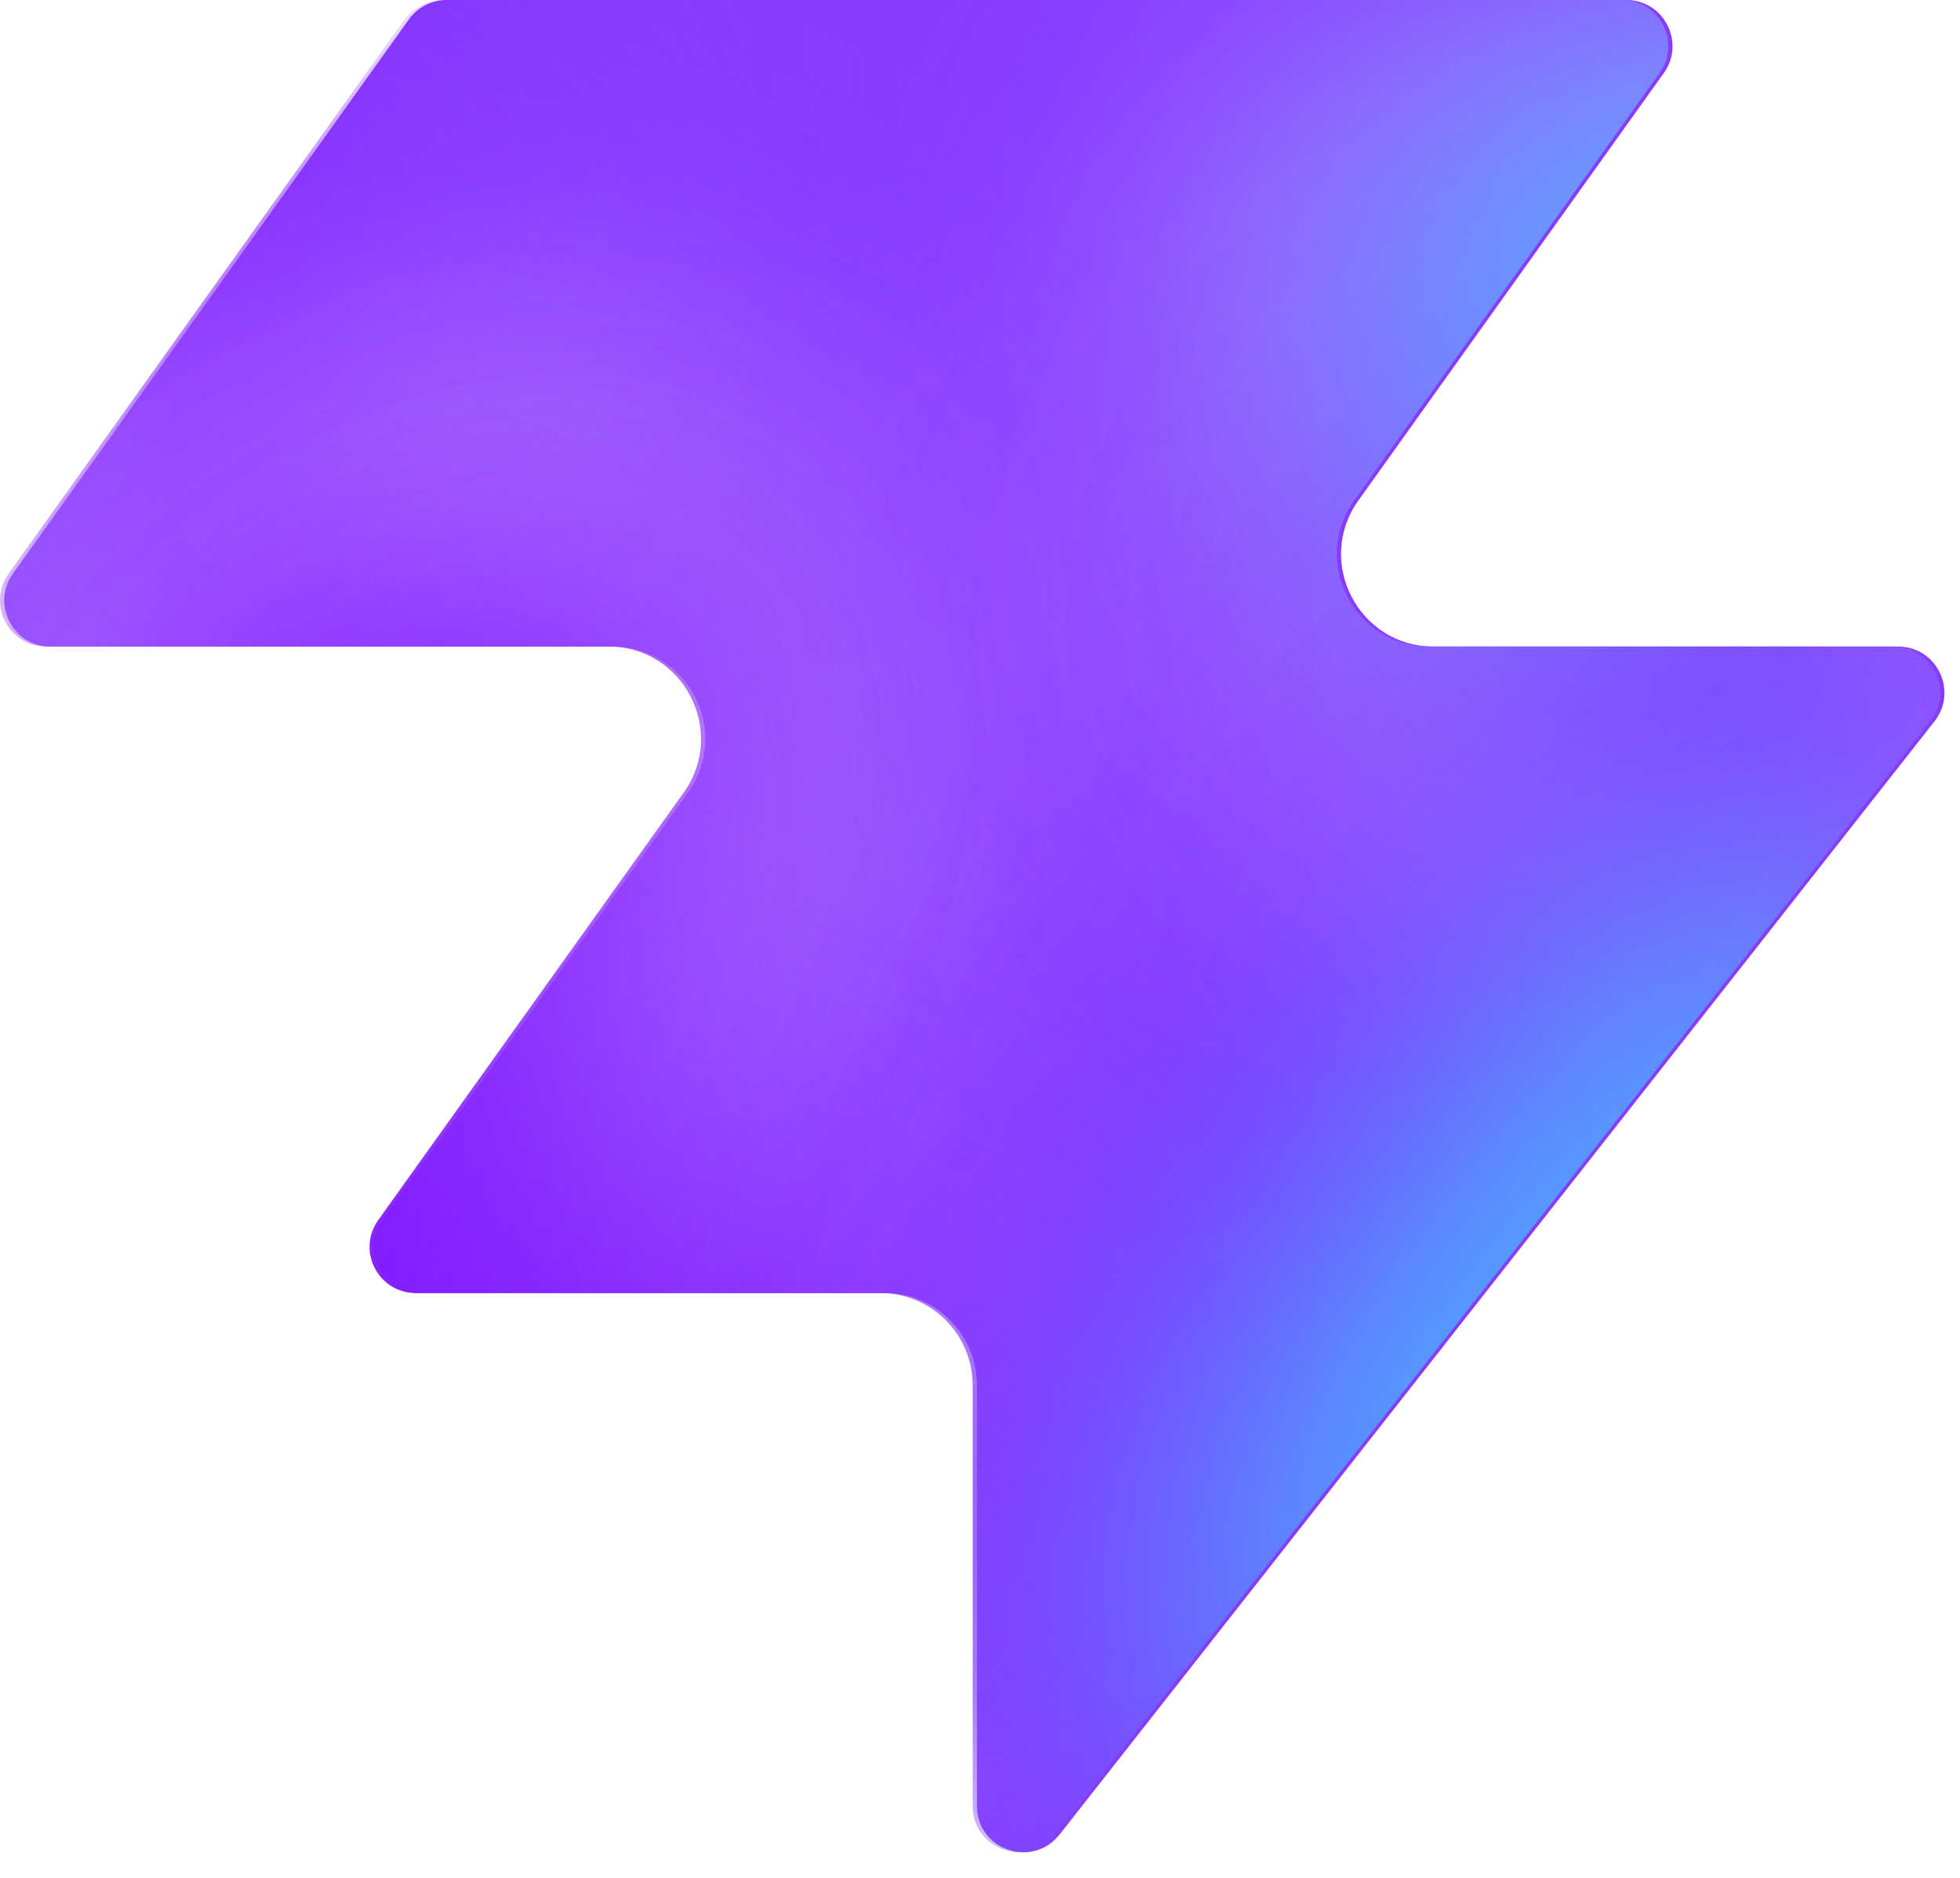
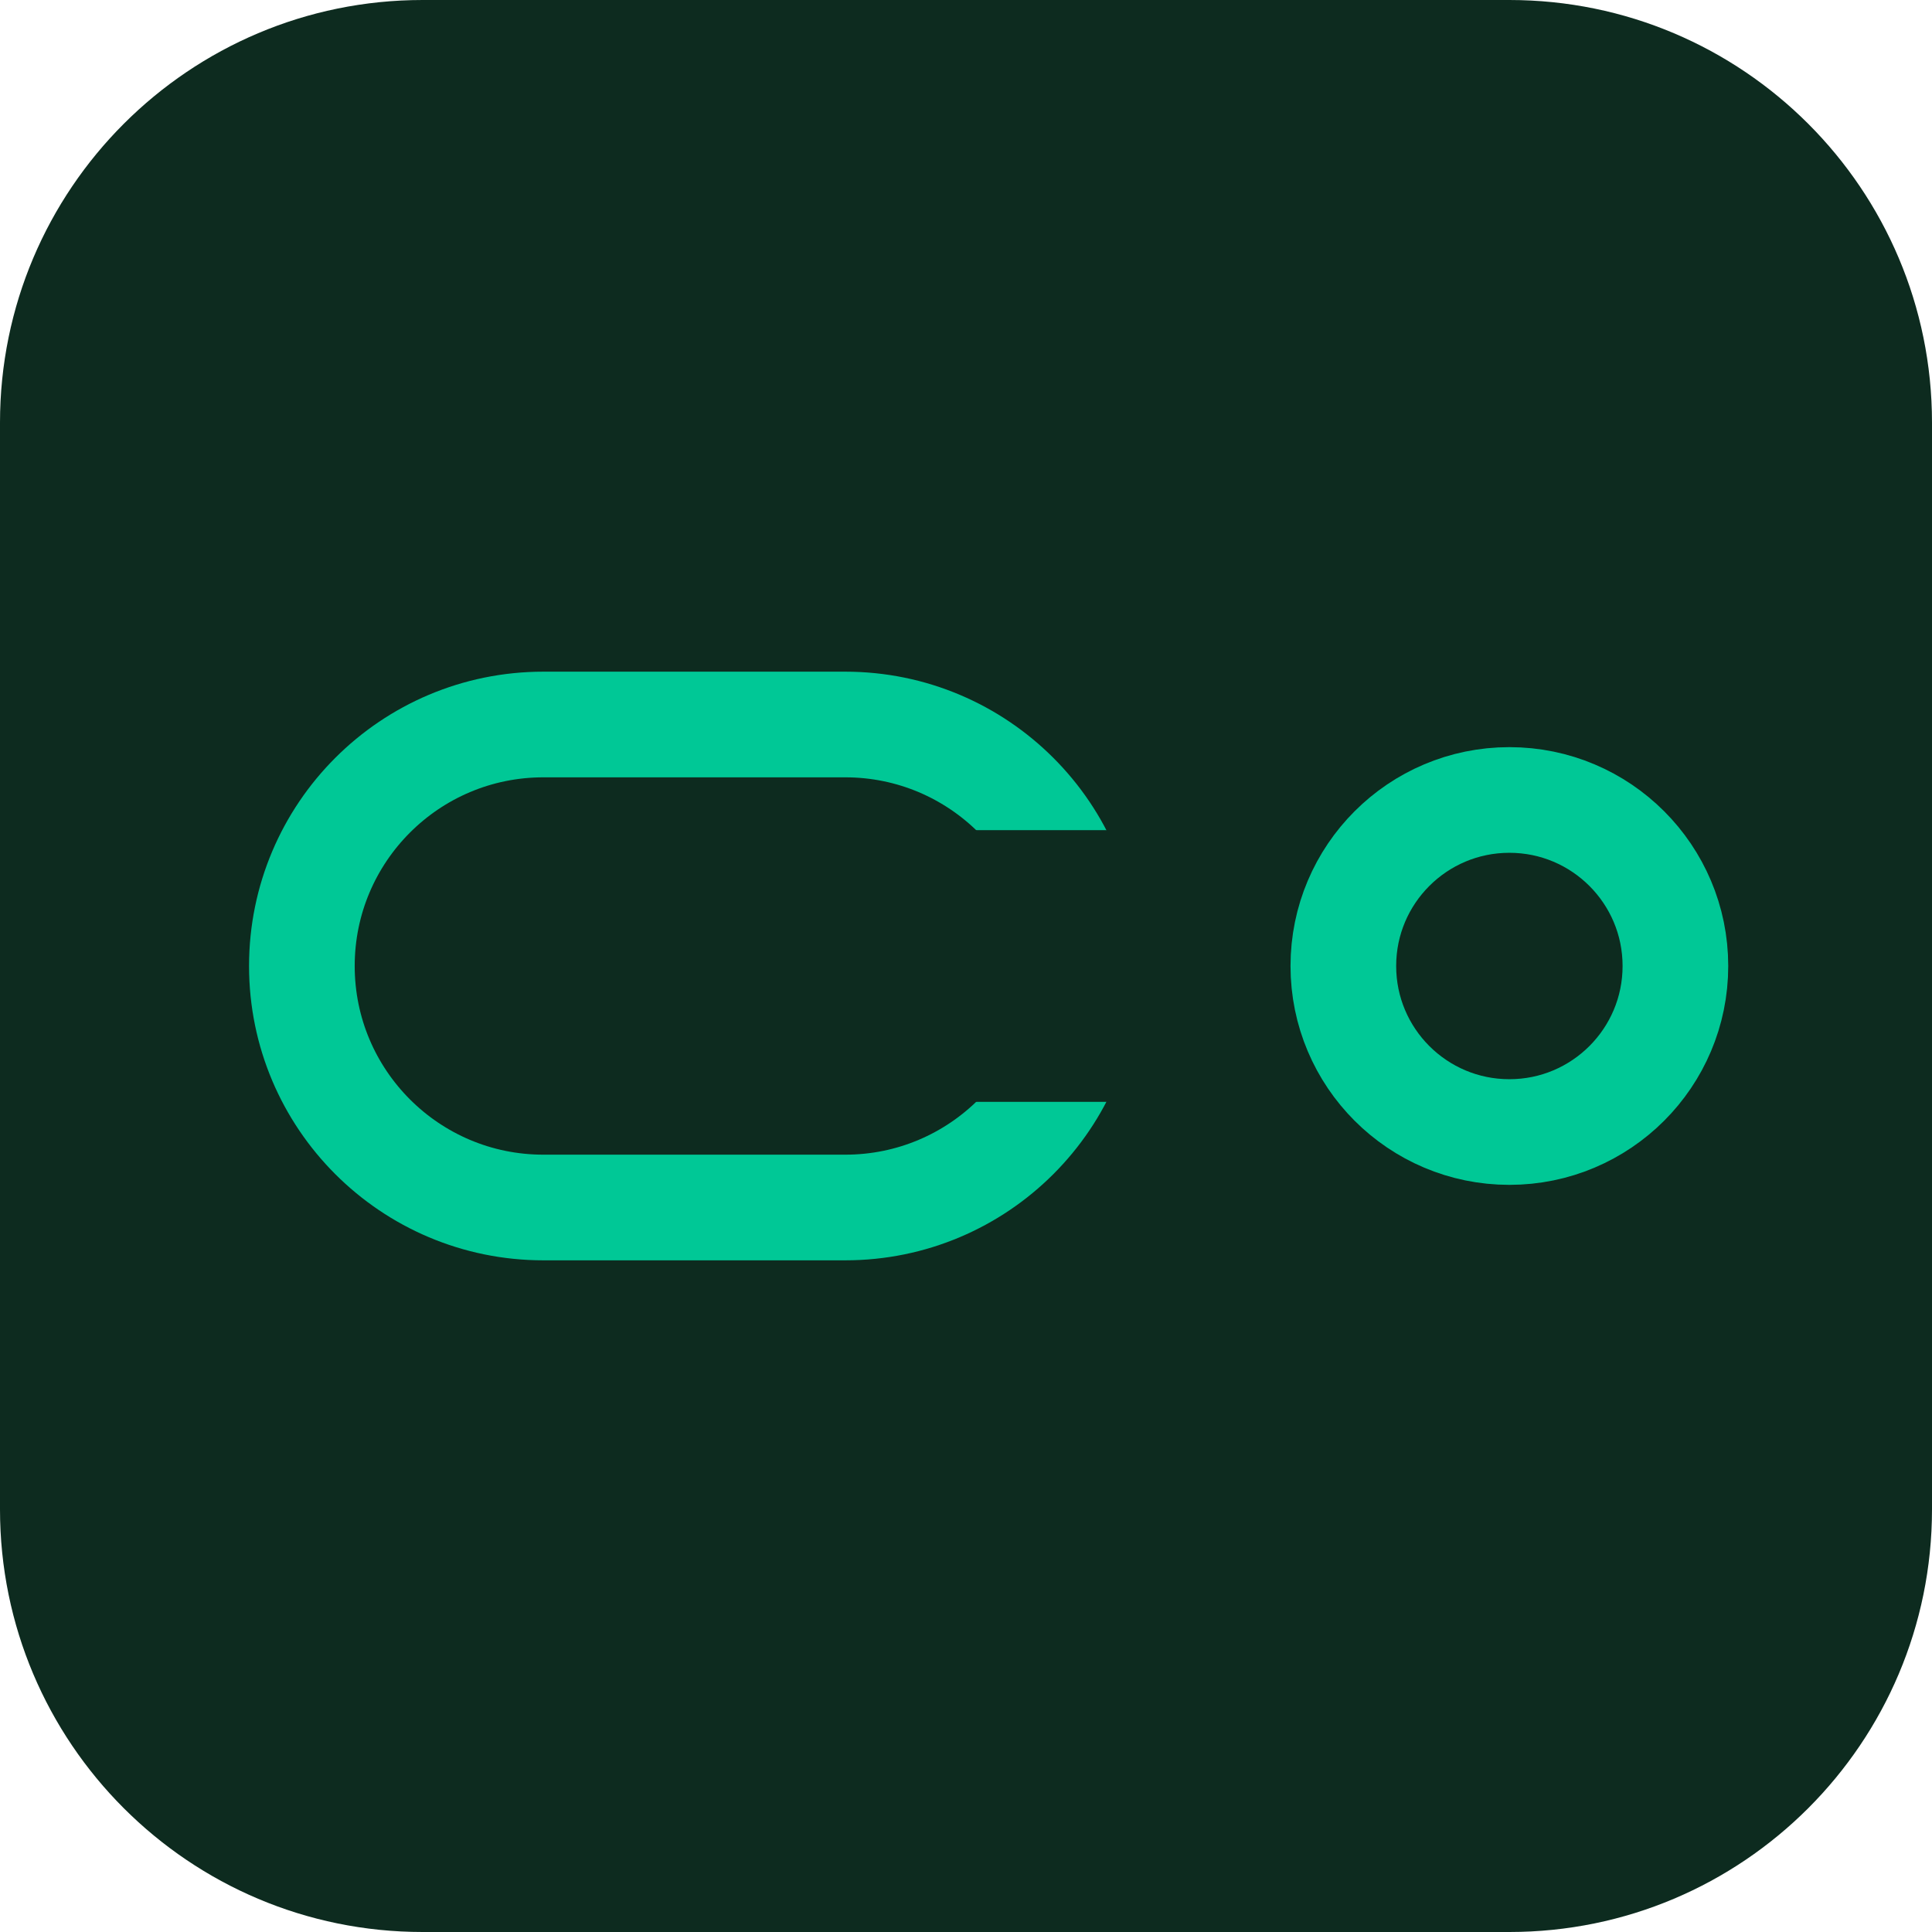
- <svg xmlns="http://www.w3.org/2000/svg" width="48" height="46" fill="none" viewBox="0 0 48 46">
-   <path fill="#863bff" d="M25.946 44.938c-.664.845-2.021.375-2.021-.698V33.937a2.26 2.26 0 0 0-2.262-2.262H10.287c-.92 0-1.456-1.04-.92-1.788l7.48-10.471c1.07-1.497 0-3.578-1.842-3.578H1.237c-.92 0-1.456-1.04-.92-1.788L10.013.474c.214-.297.556-.474.92-.474h28.894c.92 0 1.456 1.04.92 1.788l-7.48 10.471c-1.07 1.498 0 3.579 1.842 3.579h11.377c.943 0 1.473 1.088.89 1.83L25.947 44.94z" style="fill:#863bff;fill:color(display-p3 .525 .23 1);fill-opacity:1" />
-   <mask id="a" width="48" height="46" x="0" y="0" maskUnits="userSpaceOnUse" style="mask-type:alpha">
-     <path fill="#000" d="M25.842 44.938c-.664.844-2.021.375-2.021-.698V33.937a2.26 2.26 0 0 0-2.262-2.262H10.183c-.92 0-1.456-1.04-.92-1.788l7.48-10.471c1.07-1.498 0-3.579-1.842-3.579H1.133c-.92 0-1.456-1.04-.92-1.787L9.91.473c.214-.297.556-.474.92-.474h28.894c.92 0 1.456 1.04.92 1.788l-7.48 10.471c-1.07 1.498 0 3.578 1.842 3.578h11.377c.943 0 1.473 1.088.89 1.832L25.843 44.94z" style="fill:#000;fill-opacity:1" />
-   </mask>
-   <g mask="url(#a)">
-     <g filter="url(#b)">
-       <ellipse cx="5.508" cy="14.704" fill="#ede6ff" rx="5.508" ry="14.704" style="fill:#ede6ff;fill:color(display-p3 .927 .903 1);fill-opacity:1" transform="matrix(.00324 1 1 -.00324 -4.47 31.516)" />
-     </g>
-     <g filter="url(#c)">
-       <ellipse cx="10.399" cy="29.851" fill="#ede6ff" rx="10.399" ry="29.851" style="fill:#ede6ff;fill:color(display-p3 .927 .903 1);fill-opacity:1" transform="matrix(.00324 1 1 -.00324 -39.328 7.883)" />
-     </g>
-     <g filter="url(#d)">
-       <ellipse cx="5.508" cy="30.487" fill="#7e14ff" rx="5.508" ry="30.487" style="fill:#7e14ff;fill:color(display-p3 .492 .077 1);fill-opacity:1" transform="rotate(89.814 -25.913 -14.639)scale(1 -1)" />
-     </g>
-     <g filter="url(#e)">
-       <ellipse cx="5.508" cy="30.599" fill="#7e14ff" rx="5.508" ry="30.599" style="fill:#7e14ff;fill:color(display-p3 .492 .077 1);fill-opacity:1" transform="rotate(89.814 -32.644 -3.334)scale(1 -1)" />
-     </g>
-     <g filter="url(#f)">
-       <ellipse cx="5.508" cy="30.599" fill="#7e14ff" rx="5.508" ry="30.599" style="fill:#7e14ff;fill:color(display-p3 .492 .077 1);fill-opacity:1" transform="matrix(.00324 1 1 -.00324 -34.34 30.47)" />
-     </g>
-     <g filter="url(#g)">
-       <ellipse cx="14.072" cy="22.078" fill="#ede6ff" rx="14.072" ry="22.078" style="fill:#ede6ff;fill:color(display-p3 .927 .903 1);fill-opacity:1" transform="rotate(93.35 24.506 48.493)scale(-1 1)" />
-     </g>
-     <g filter="url(#h)">
-       <ellipse cx="3.47" cy="21.501" fill="#7e14ff" rx="3.47" ry="21.501" style="fill:#7e14ff;fill:color(display-p3 .492 .077 1);fill-opacity:1" transform="rotate(89.009 28.708 47.59)scale(-1 1)" />
-     </g>
-     <g filter="url(#i)">
-       <ellipse cx="3.47" cy="21.501" fill="#7e14ff" rx="3.47" ry="21.501" style="fill:#7e14ff;fill:color(display-p3 .492 .077 1);fill-opacity:1" transform="rotate(89.009 28.708 47.59)scale(-1 1)" />
-     </g>
-     <g filter="url(#j)">
-       <ellipse cx=".387" cy="8.972" fill="#7e14ff" rx="4.407" ry="29.108" style="fill:#7e14ff;fill:color(display-p3 .492 .077 1);fill-opacity:1" transform="rotate(39.51 .387 8.972)" />
-     </g>
-     <g filter="url(#k)">
-       <ellipse cx="47.523" cy="-6.092" fill="#7e14ff" rx="4.407" ry="29.108" style="fill:#7e14ff;fill:color(display-p3 .492 .077 1);fill-opacity:1" transform="rotate(37.892 47.523 -6.092)" />
-     </g>
-     <g filter="url(#l)">
-       <ellipse cx="41.412" cy="6.333" fill="#47bfff" rx="5.971" ry="9.665" style="fill:#47bfff;fill:color(display-p3 .28 .748 1);fill-opacity:1" transform="rotate(37.892 41.412 6.333)" />
-     </g>
-     <g filter="url(#m)">
-       <ellipse cx="-1.879" cy="38.332" fill="#7e14ff" rx="4.407" ry="29.108" style="fill:#7e14ff;fill:color(display-p3 .492 .077 1);fill-opacity:1" transform="rotate(37.892 -1.88 38.332)" />
-     </g>
-     <g filter="url(#n)">
-       <ellipse cx="-1.879" cy="38.332" fill="#7e14ff" rx="4.407" ry="29.108" style="fill:#7e14ff;fill:color(display-p3 .492 .077 1);fill-opacity:1" transform="rotate(37.892 -1.88 38.332)" />
-     </g>
-     <g filter="url(#o)">
-       <ellipse cx="35.651" cy="29.907" fill="#7e14ff" rx="4.407" ry="29.108" style="fill:#7e14ff;fill:color(display-p3 .492 .077 1);fill-opacity:1" transform="rotate(37.892 35.651 29.907)" />
-     </g>
-     <g filter="url(#p)">
-       <ellipse cx="38.418" cy="32.4" fill="#47bfff" rx="5.971" ry="15.297" style="fill:#47bfff;fill:color(display-p3 .28 .748 1);fill-opacity:1" transform="rotate(37.892 38.418 32.4)" />
-     </g>
-   </g>
-   <defs>
-     <filter id="b" width="60.045" height="41.654" x="-19.77" y="16.149" color-interpolation-filters="sRGB" filterUnits="userSpaceOnUse">
-       <feFlood flood-opacity="0" result="BackgroundImageFix" />
-       <feBlend in="SourceGraphic" in2="BackgroundImageFix" result="shape" />
-       <feGaussianBlur result="effect1_foregroundBlur_2002_17158" stdDeviation="7.659" />
-     </filter>
-     <filter id="c" width="90.34" height="51.437" x="-54.613" y="-7.533" color-interpolation-filters="sRGB" filterUnits="userSpaceOnUse">
-       <feFlood flood-opacity="0" result="BackgroundImageFix" />
-       <feBlend in="SourceGraphic" in2="BackgroundImageFix" result="shape" />
-       <feGaussianBlur result="effect1_foregroundBlur_2002_17158" stdDeviation="7.659" />
-     </filter>
-     <filter id="d" width="79.355" height="29.4" x="-49.64" y="2.03" color-interpolation-filters="sRGB" filterUnits="userSpaceOnUse">
-       <feFlood flood-opacity="0" result="BackgroundImageFix" />
-       <feBlend in="SourceGraphic" in2="BackgroundImageFix" result="shape" />
-       <feGaussianBlur result="effect1_foregroundBlur_2002_17158" stdDeviation="4.596" />
-     </filter>
-     <filter id="e" width="79.579" height="29.4" x="-45.045" y="20.029" color-interpolation-filters="sRGB" filterUnits="userSpaceOnUse">
-       <feFlood flood-opacity="0" result="BackgroundImageFix" />
-       <feBlend in="SourceGraphic" in2="BackgroundImageFix" result="shape" />
-       <feGaussianBlur result="effect1_foregroundBlur_2002_17158" stdDeviation="4.596" />
-     </filter>
-     <filter id="f" width="79.579" height="29.4" x="-43.513" y="21.178" color-interpolation-filters="sRGB" filterUnits="userSpaceOnUse">
-       <feFlood flood-opacity="0" result="BackgroundImageFix" />
-       <feBlend in="SourceGraphic" in2="BackgroundImageFix" result="shape" />
-       <feGaussianBlur result="effect1_foregroundBlur_2002_17158" stdDeviation="4.596" />
-     </filter>
-     <filter id="g" width="74.749" height="58.852" x="15.756" y="-17.901" color-interpolation-filters="sRGB" filterUnits="userSpaceOnUse">
-       <feFlood flood-opacity="0" result="BackgroundImageFix" />
-       <feBlend in="SourceGraphic" in2="BackgroundImageFix" result="shape" />
-       <feGaussianBlur result="effect1_foregroundBlur_2002_17158" stdDeviation="7.659" />
-     </filter>
-     <filter id="h" width="61.377" height="25.362" x="23.548" y="2.284" color-interpolation-filters="sRGB" filterUnits="userSpaceOnUse">
-       <feFlood flood-opacity="0" result="BackgroundImageFix" />
-       <feBlend in="SourceGraphic" in2="BackgroundImageFix" result="shape" />
-       <feGaussianBlur result="effect1_foregroundBlur_2002_17158" stdDeviation="4.596" />
-     </filter>
-     <filter id="i" width="61.377" height="25.362" x="23.548" y="2.284" color-interpolation-filters="sRGB" filterUnits="userSpaceOnUse">
-       <feFlood flood-opacity="0" result="BackgroundImageFix" />
-       <feBlend in="SourceGraphic" in2="BackgroundImageFix" result="shape" />
-       <feGaussianBlur result="effect1_foregroundBlur_2002_17158" stdDeviation="4.596" />
-     </filter>
-     <filter id="j" width="56.045" height="63.649" x="-27.636" y="-22.853" color-interpolation-filters="sRGB" filterUnits="userSpaceOnUse">
-       <feFlood flood-opacity="0" result="BackgroundImageFix" />
-       <feBlend in="SourceGraphic" in2="BackgroundImageFix" result="shape" />
-       <feGaussianBlur result="effect1_foregroundBlur_2002_17158" stdDeviation="4.596" />
-     </filter>
-     <filter id="k" width="54.814" height="64.646" x="20.116" y="-38.415" color-interpolation-filters="sRGB" filterUnits="userSpaceOnUse">
-       <feFlood flood-opacity="0" result="BackgroundImageFix" />
-       <feBlend in="SourceGraphic" in2="BackgroundImageFix" result="shape" />
-       <feGaussianBlur result="effect1_foregroundBlur_2002_17158" stdDeviation="4.596" />
-     </filter>
-     <filter id="l" width="33.541" height="35.313" x="24.641" y="-11.323" color-interpolation-filters="sRGB" filterUnits="userSpaceOnUse">
-       <feFlood flood-opacity="0" result="BackgroundImageFix" />
-       <feBlend in="SourceGraphic" in2="BackgroundImageFix" result="shape" />
-       <feGaussianBlur result="effect1_foregroundBlur_2002_17158" stdDeviation="4.596" />
-     </filter>
-     <filter id="m" width="54.814" height="64.646" x="-29.286" y="6.009" color-interpolation-filters="sRGB" filterUnits="userSpaceOnUse">
-       <feFlood flood-opacity="0" result="BackgroundImageFix" />
-       <feBlend in="SourceGraphic" in2="BackgroundImageFix" result="shape" />
-       <feGaussianBlur result="effect1_foregroundBlur_2002_17158" stdDeviation="4.596" />
-     </filter>
-     <filter id="n" width="54.814" height="64.646" x="-29.286" y="6.009" color-interpolation-filters="sRGB" filterUnits="userSpaceOnUse">
-       <feFlood flood-opacity="0" result="BackgroundImageFix" />
-       <feBlend in="SourceGraphic" in2="BackgroundImageFix" result="shape" />
-       <feGaussianBlur result="effect1_foregroundBlur_2002_17158" stdDeviation="4.596" />
-     </filter>
-     <filter id="o" width="54.814" height="64.646" x="8.244" y="-2.416" color-interpolation-filters="sRGB" filterUnits="userSpaceOnUse">
-       <feFlood flood-opacity="0" result="BackgroundImageFix" />
-       <feBlend in="SourceGraphic" in2="BackgroundImageFix" result="shape" />
-       <feGaussianBlur result="effect1_foregroundBlur_2002_17158" stdDeviation="4.596" />
-     </filter>
-     <filter id="p" width="39.409" height="43.623" x="18.713" y="10.588" color-interpolation-filters="sRGB" filterUnits="userSpaceOnUse">
-       <feFlood flood-opacity="0" result="BackgroundImageFix" />
-       <feBlend in="SourceGraphic" in2="BackgroundImageFix" result="shape" />
-       <feGaussianBlur result="effect1_foregroundBlur_2002_17158" stdDeviation="4.596" />
-     </filter>
-   </defs>
+ <svg xmlns="http://www.w3.org/2000/svg" viewBox="0 0 64 64" fill="none">
+   <rect width="64" height="64" rx="14" fill="#0D2B1F" />
+   <rect x="10" y="24" width="26" height="16" rx="8" stroke="#00C896" stroke-width="3.5" fill="none" />
+   <rect x="28" y="27.5" width="12" height="9" fill="#0D2B1F" />
+   <circle cx="50" cy="32" r="5.5" stroke="#00C896" stroke-width="3.5" fill="none" />
</svg>
